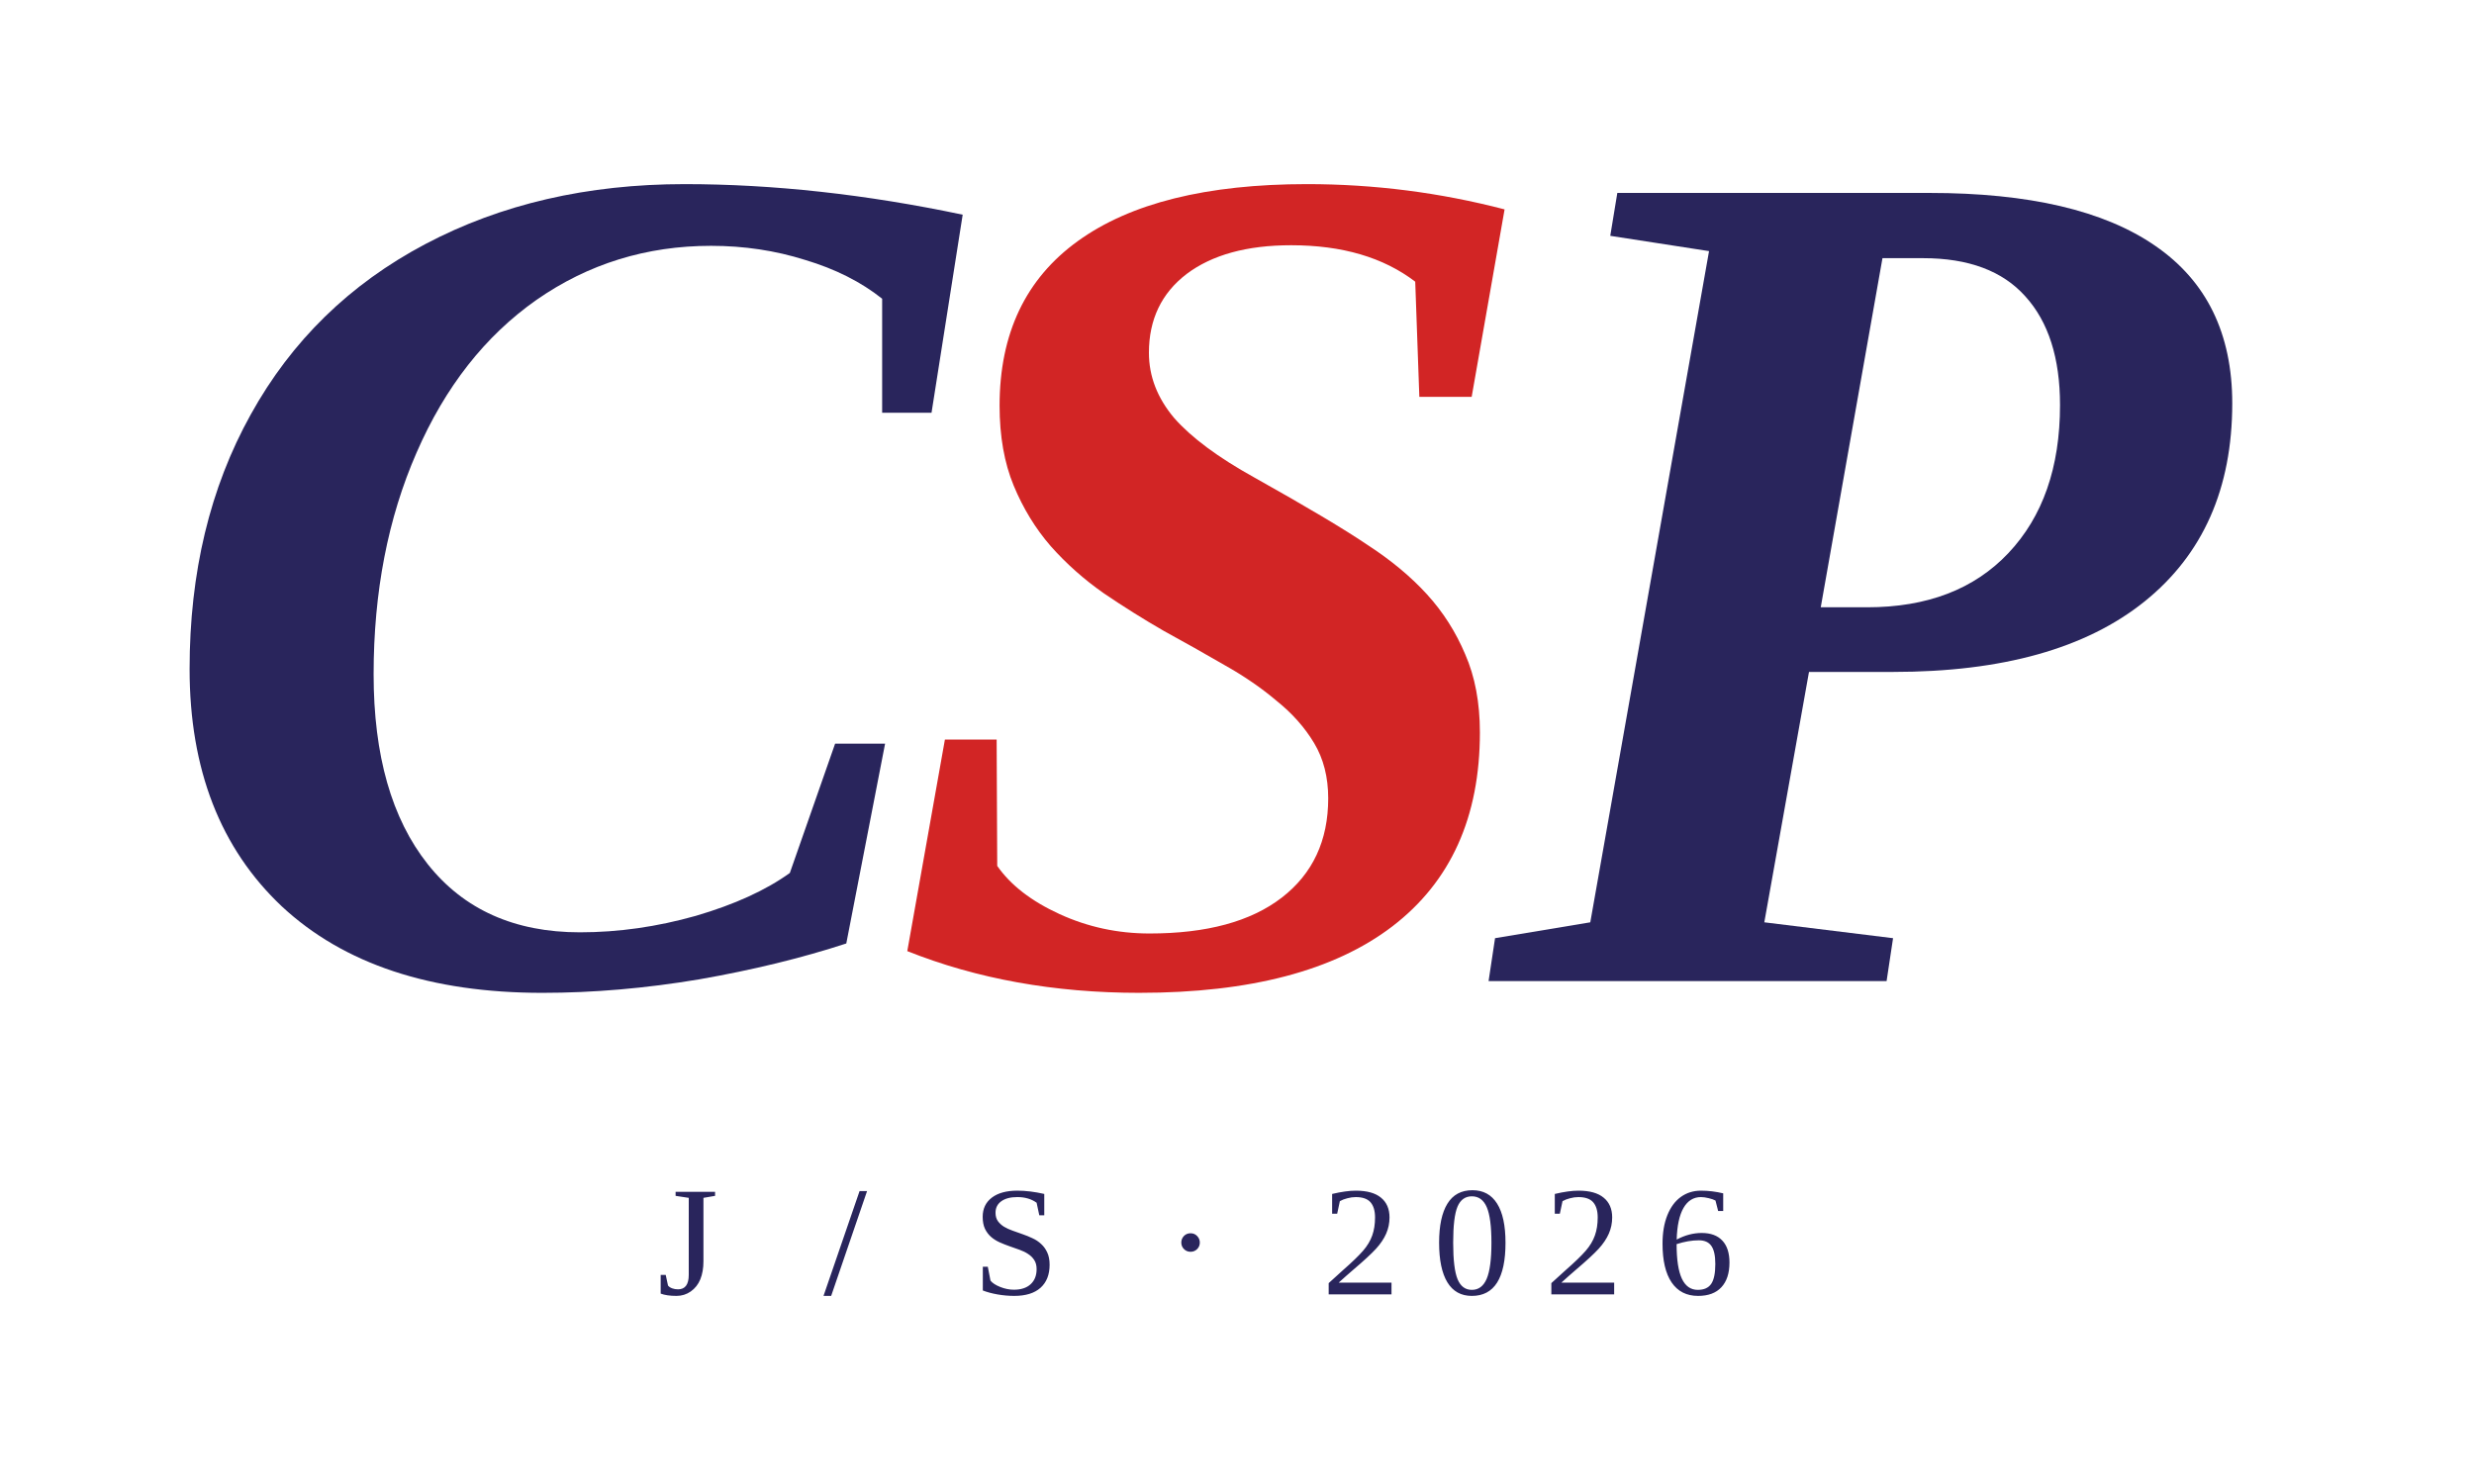
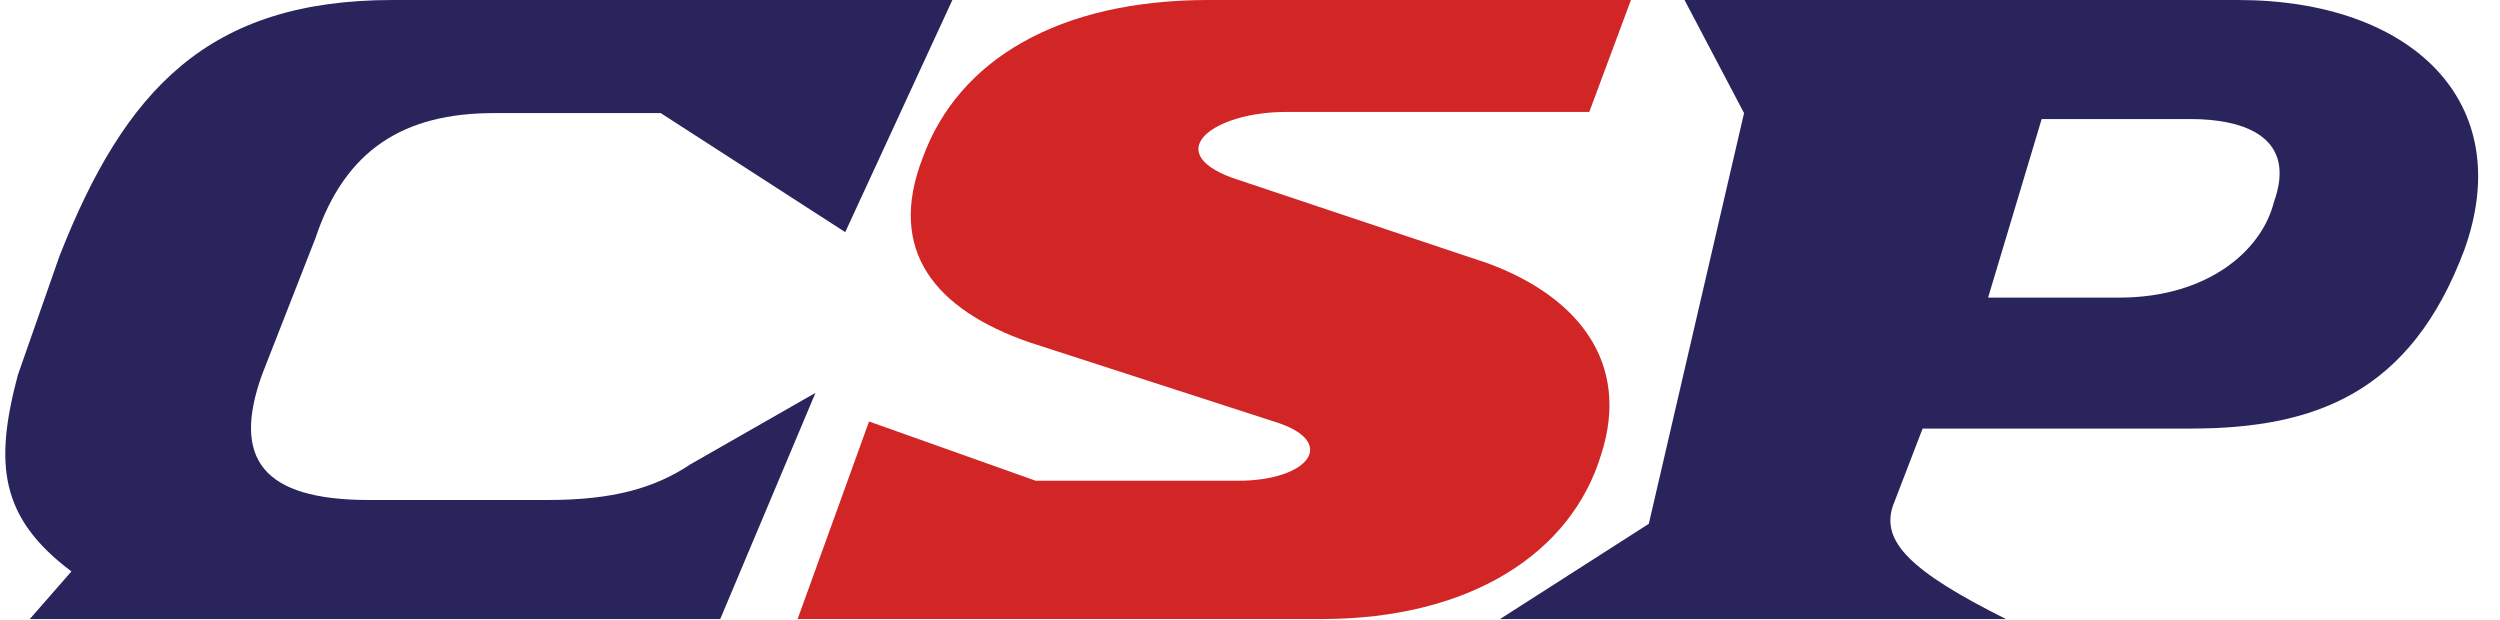
- <svg xmlns="http://www.w3.org/2000/svg" width="300" height="180" viewBox="0 0 300 180" role="img" aria-labelledby="title" version="1.1" id="svg4">
-   <defs id="defs4" />
-   <g aria-label="CSP-J/S 2026" id="g4">
-     <g id="text3" style="font-style:italic;font-weight:700;font-size:146px;font-family:'Liberation Serif';letter-spacing:-8" aria-label="CSP">
-       <path style="fill:#29255c" d="m 65.764,120.426 q -20.317,0 -31.581,-10.479 -11.192,-10.551 -11.192,-28.801 0,-17.537 7.414,-30.868 7.414,-13.402 21.173,-20.674 13.759,-7.271 31.438,-7.271 16.111,0 33.72,3.707 l -3.778,24.024 h -5.988 V 36.233 q -3.85,-3.065 -9.339,-4.705 -5.418,-1.711 -11.406,-1.711 -11.763,0 -21.173,6.559 -9.339,6.559 -14.543,18.535 -5.204,11.905 -5.204,26.876 0,14.757 6.559,23.026 6.559,8.27 18.464,8.27 6.986,0 14.044,-1.996 7.058,-2.067 11.406,-5.204 l 5.489,-15.684 h 6.06 l -4.705,24.238 q -8.056,2.638 -17.822,4.349 -9.767,1.64 -19.034,1.64 z" id="path4" />
-       <path style="fill:#d22525" d="m 138.178,120.426 q -15.47,0 -28.159,-5.062 l 4.562,-25.664 h 6.273 l 0.071,15.327 q 2.424,3.493 7.557,5.846 5.133,2.353 10.907,2.353 10.408,0 16.04,-4.349 5.632,-4.349 5.632,-12.048 0,-3.85 -1.711,-6.701 -1.711,-2.852 -4.562,-5.133 -2.78,-2.353 -6.345,-4.349 -3.564,-2.067 -7.343,-4.135 -3.707,-2.139 -7.271,-4.562 -3.564,-2.495 -6.416,-5.703 -2.78,-3.208 -4.491,-7.343 -1.711,-4.135 -1.711,-9.695 0,-13.117 9.481,-19.961 9.553,-6.915 27.803,-6.915 12.19,0 23.953,3.065 l -3.992,22.741 h -6.345 L 171.612,34.166 q -5.774,-4.42 -15.042,-4.42 -8.056,0 -12.689,3.493 -4.562,3.493 -4.562,9.553 0,4.277 3.065,7.913 3.137,3.564 9.695,7.2 9.553,5.347 13.759,8.198 4.277,2.78 7.2,5.988 2.923,3.208 4.634,7.271 1.782,4.063 1.782,9.481 0,15.398 -10.622,23.525 -10.551,8.056 -30.654,8.056 z" id="path5" />
-       <path style="fill:#29255c" d="m 226.418,73.66 q 10.907,0 17.109,-6.559 6.273,-6.63 6.273,-17.965 0,-8.555 -4.206,-13.188 -4.135,-4.634 -12.404,-4.634 h -4.919 l -7.485,42.346 z m -7.058,7.842 -5.418,30.369 15.612,1.925 -0.784,5.204 h -48.263 l 0.784,-5.204 11.549,-1.925 14.4,-81.412 -11.977,-1.854 0.855,-5.204 h 37.854 q 18.107,0 27.375,6.416 9.339,6.416 9.339,19.105 0,15.47 -10.622,24.024 -10.622,8.555 -30.512,8.555 z" id="path6" />
-     </g>
-     <path d="m 83.52,145.292 -1.596,-0.241 v -0.492 h 4.787 v 0.492 l -1.41,0.241 v 7.7 q 0,1.243 -0.38,2.18 -0.38,0.928 -1.16,1.475 -0.77,0.538 -1.726,0.538 -1.188,0 -1.92,-0.278 v -2.264 h 0.612 l 0.278,1.29 q 0.176,0.213 0.501,0.334 0.325,0.121 0.714,0.121 1.299,0 1.299,-1.763 z m 17.268,11.894 h -0.928 l 4.37,-12.71 h 0.909 z m 18.391,-3.535 h 0.603 l 0.325,1.679 q 0.343,0.436 1.178,0.77 0.844,0.334 1.661,0.334 1.299,0 2.022,-0.659 0.733,-0.668 0.733,-1.837 0,-0.668 -0.288,-1.104 -0.278,-0.436 -0.742,-0.733 -0.455,-0.306 -1.039,-0.51 -0.584,-0.213 -1.206,-0.427 -0.612,-0.213 -1.197,-0.473 -0.584,-0.26 -1.048,-0.659 -0.455,-0.399 -0.742,-0.983 -0.278,-0.594 -0.278,-1.457 0,-1.484 1.113,-2.329 1.113,-0.844 3.089,-0.844 1.503,0 3.266,0.399 v 2.588 h -0.603 l -0.325,-1.521 q -0.946,-0.687 -2.338,-0.687 -1.243,0 -1.948,0.51 -0.696,0.501 -0.696,1.392 0,0.603 0.278,1.002 0.288,0.399 0.742,0.687 0.464,0.278 1.048,0.482 0.594,0.204 1.206,0.427 0.622,0.213 1.206,0.492 0.594,0.269 1.048,0.696 0.464,0.417 0.742,1.03 0.288,0.603 0.288,1.494 0,1.8 -1.104,2.792 -1.104,0.983 -3.182,0.983 -1.002,0 -2.013,-0.176 -1.011,-0.176 -1.8,-0.482 z m 26.313,-2.941 q 0,0.473 -0.325,0.798 -0.325,0.325 -0.798,0.325 -0.473,0 -0.798,-0.325 -0.325,-0.325 -0.325,-0.798 0,-0.455 0.315,-0.789 0.325,-0.334 0.807,-0.334 0.482,0 0.798,0.334 0.325,0.334 0.325,0.789 z M 168.735,157 h -7.617 v -1.364 l 1.726,-1.568 q 1.661,-1.457 2.44,-2.356 0.779,-0.9 1.113,-1.855 0.343,-0.956 0.343,-2.189 0,-1.206 -0.547,-1.837 -0.547,-0.631 -1.791,-0.631 -0.492,0 -1.011,0.139 -0.52,0.13 -0.918,0.353 l -0.325,1.521 h -0.612 v -2.394 q 1.688,-0.399 2.867,-0.399 2.041,0 3.062,0.854 1.03,0.844 1.03,2.394 0,1.039 -0.408,1.967 -0.399,0.918 -1.234,1.837 -0.835,0.909 -2.765,2.551 -0.826,0.705 -1.753,1.549 h 6.401 z m 13.825,-6.271 q 0,6.457 -4.082,6.457 -1.967,0 -2.969,-1.651 -1.002,-1.651 -1.002,-4.806 0,-3.089 1.002,-4.722 1.002,-1.642 3.043,-1.642 1.967,0 2.987,1.624 1.02,1.614 1.02,4.741 z m -1.707,0 q 0,-2.987 -0.566,-4.305 -0.566,-1.317 -1.809,-1.317 -1.206,0 -1.735,1.243 -0.529,1.243 -0.529,4.379 0,3.154 0.538,4.444 0.538,1.28 1.726,1.28 1.225,0 1.8,-1.345 0.575,-1.354 0.575,-4.379 z M 195.735,157 h -7.617 v -1.364 l 1.726,-1.568 q 1.661,-1.457 2.44,-2.356 0.779,-0.9 1.113,-1.855 0.343,-0.956 0.343,-2.189 0,-1.206 -0.547,-1.837 -0.547,-0.631 -1.791,-0.631 -0.492,0 -1.011,0.139 -0.52,0.13 -0.918,0.353 l -0.325,1.521 h -0.612 v -2.394 q 1.688,-0.399 2.867,-0.399 2.041,0 3.062,0.854 1.03,0.844 1.03,2.394 0,1.039 -0.408,1.967 -0.399,0.918 -1.234,1.837 -0.835,0.909 -2.765,2.551 -0.826,0.705 -1.753,1.549 h 6.401 z m 13.982,-3.859 q 0,1.939 -0.983,2.997 -0.974,1.048 -2.82,1.048 -2.097,0 -3.21,-1.633 -1.104,-1.633 -1.104,-4.694 0,-2.004 0.584,-3.46 0.584,-1.457 1.633,-2.217 1.058,-0.761 2.44,-0.761 1.354,0 2.7,0.325 v 2.143 h -0.612 l -0.325,-1.271 q -0.306,-0.167 -0.826,-0.288 -0.52,-0.13 -0.937,-0.13 -1.354,0 -2.115,1.317 -0.751,1.308 -0.826,3.832 1.512,-0.798 3.034,-0.798 1.642,0 2.505,0.928 0.863,0.918 0.863,2.663 z m -3.841,3.312 q 1.123,0 1.624,-0.724 0.501,-0.733 0.501,-2.412 0,-1.521 -0.482,-2.199 -0.473,-0.677 -1.512,-0.677 -1.271,0 -2.7,0.464 0,2.83 0.64,4.193 0.64,1.355 1.93,1.355 z" id="text4" style="font-size:19px;font-family:'Liberation Serif';letter-spacing:4;text-anchor:middle;fill:#29255c" aria-label="J / S · 2026" />
-   </g>
+ <svg xmlns="http://www.w3.org/2000/svg" viewBox="0 0 420 104" width="420" height="104" role="img" aria-labelledby="title">
+   <path d="M160 0H66C35 0 21 15 10 43L3 63C-1 78 0 87 12 96L5 104H121L137 66L116 78C110 82 103 84 92 84H62C44 84 39 77 44 63L53 40C58 25 68 19 83 19H111L142 39Z" fill="#29255c" />
+   <path d="M274 0H203C178 0 161 9.957 155 26.553C149 42.043 157 52 173 57.532L214 70.809C225 74.128 220 80.766 208 80.766H174L146 70.809L134 104H222C247 104 264 92.936 269 76.34C274 60.851 265 49.787 250 44.255L207 29.872C195 25.447 204 18.809 216 18.809H267Z" fill="#d22525" />
+   <path d="M283 0H376C405 0 423 17 414 42C405 66 389 72 368 72H323L318 85C316 91 321 96 337 104H252L277 88L293 19ZM343 20L334 50H356C371 50 380 42 382 34C386 23 377 20 368 20Z" fill="#29255c" fill-rule="evenodd" />
</svg>
